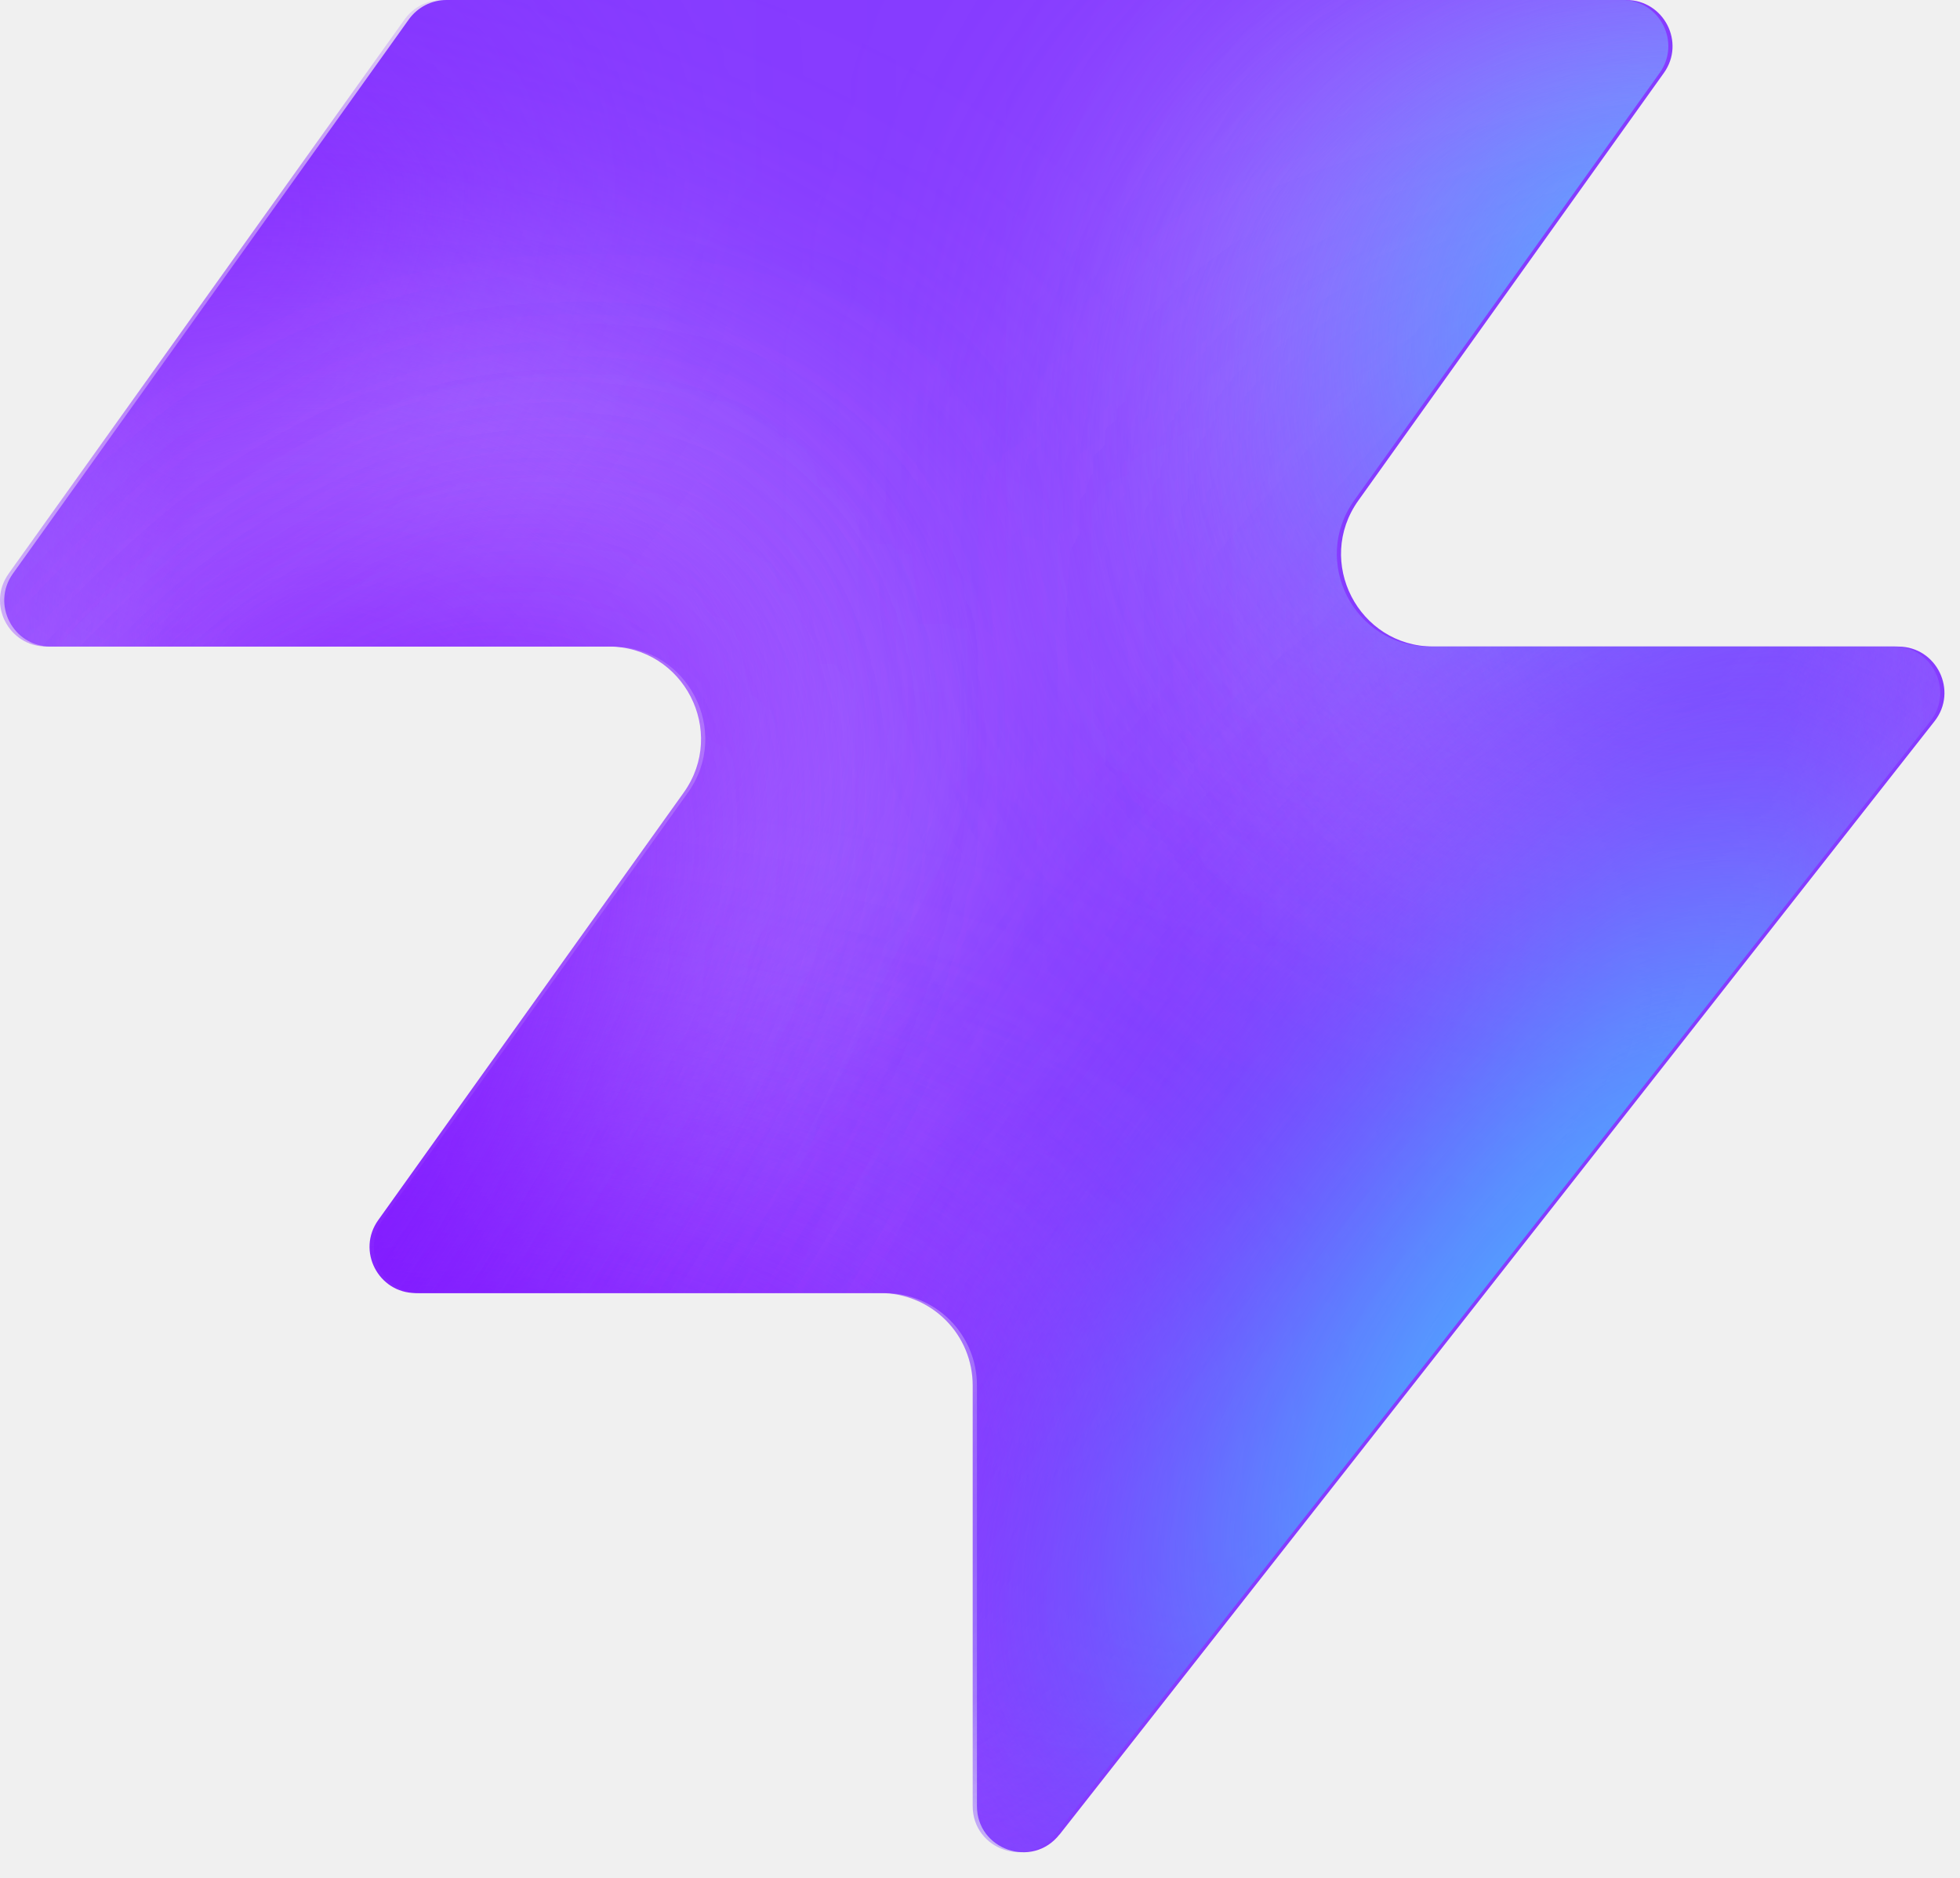
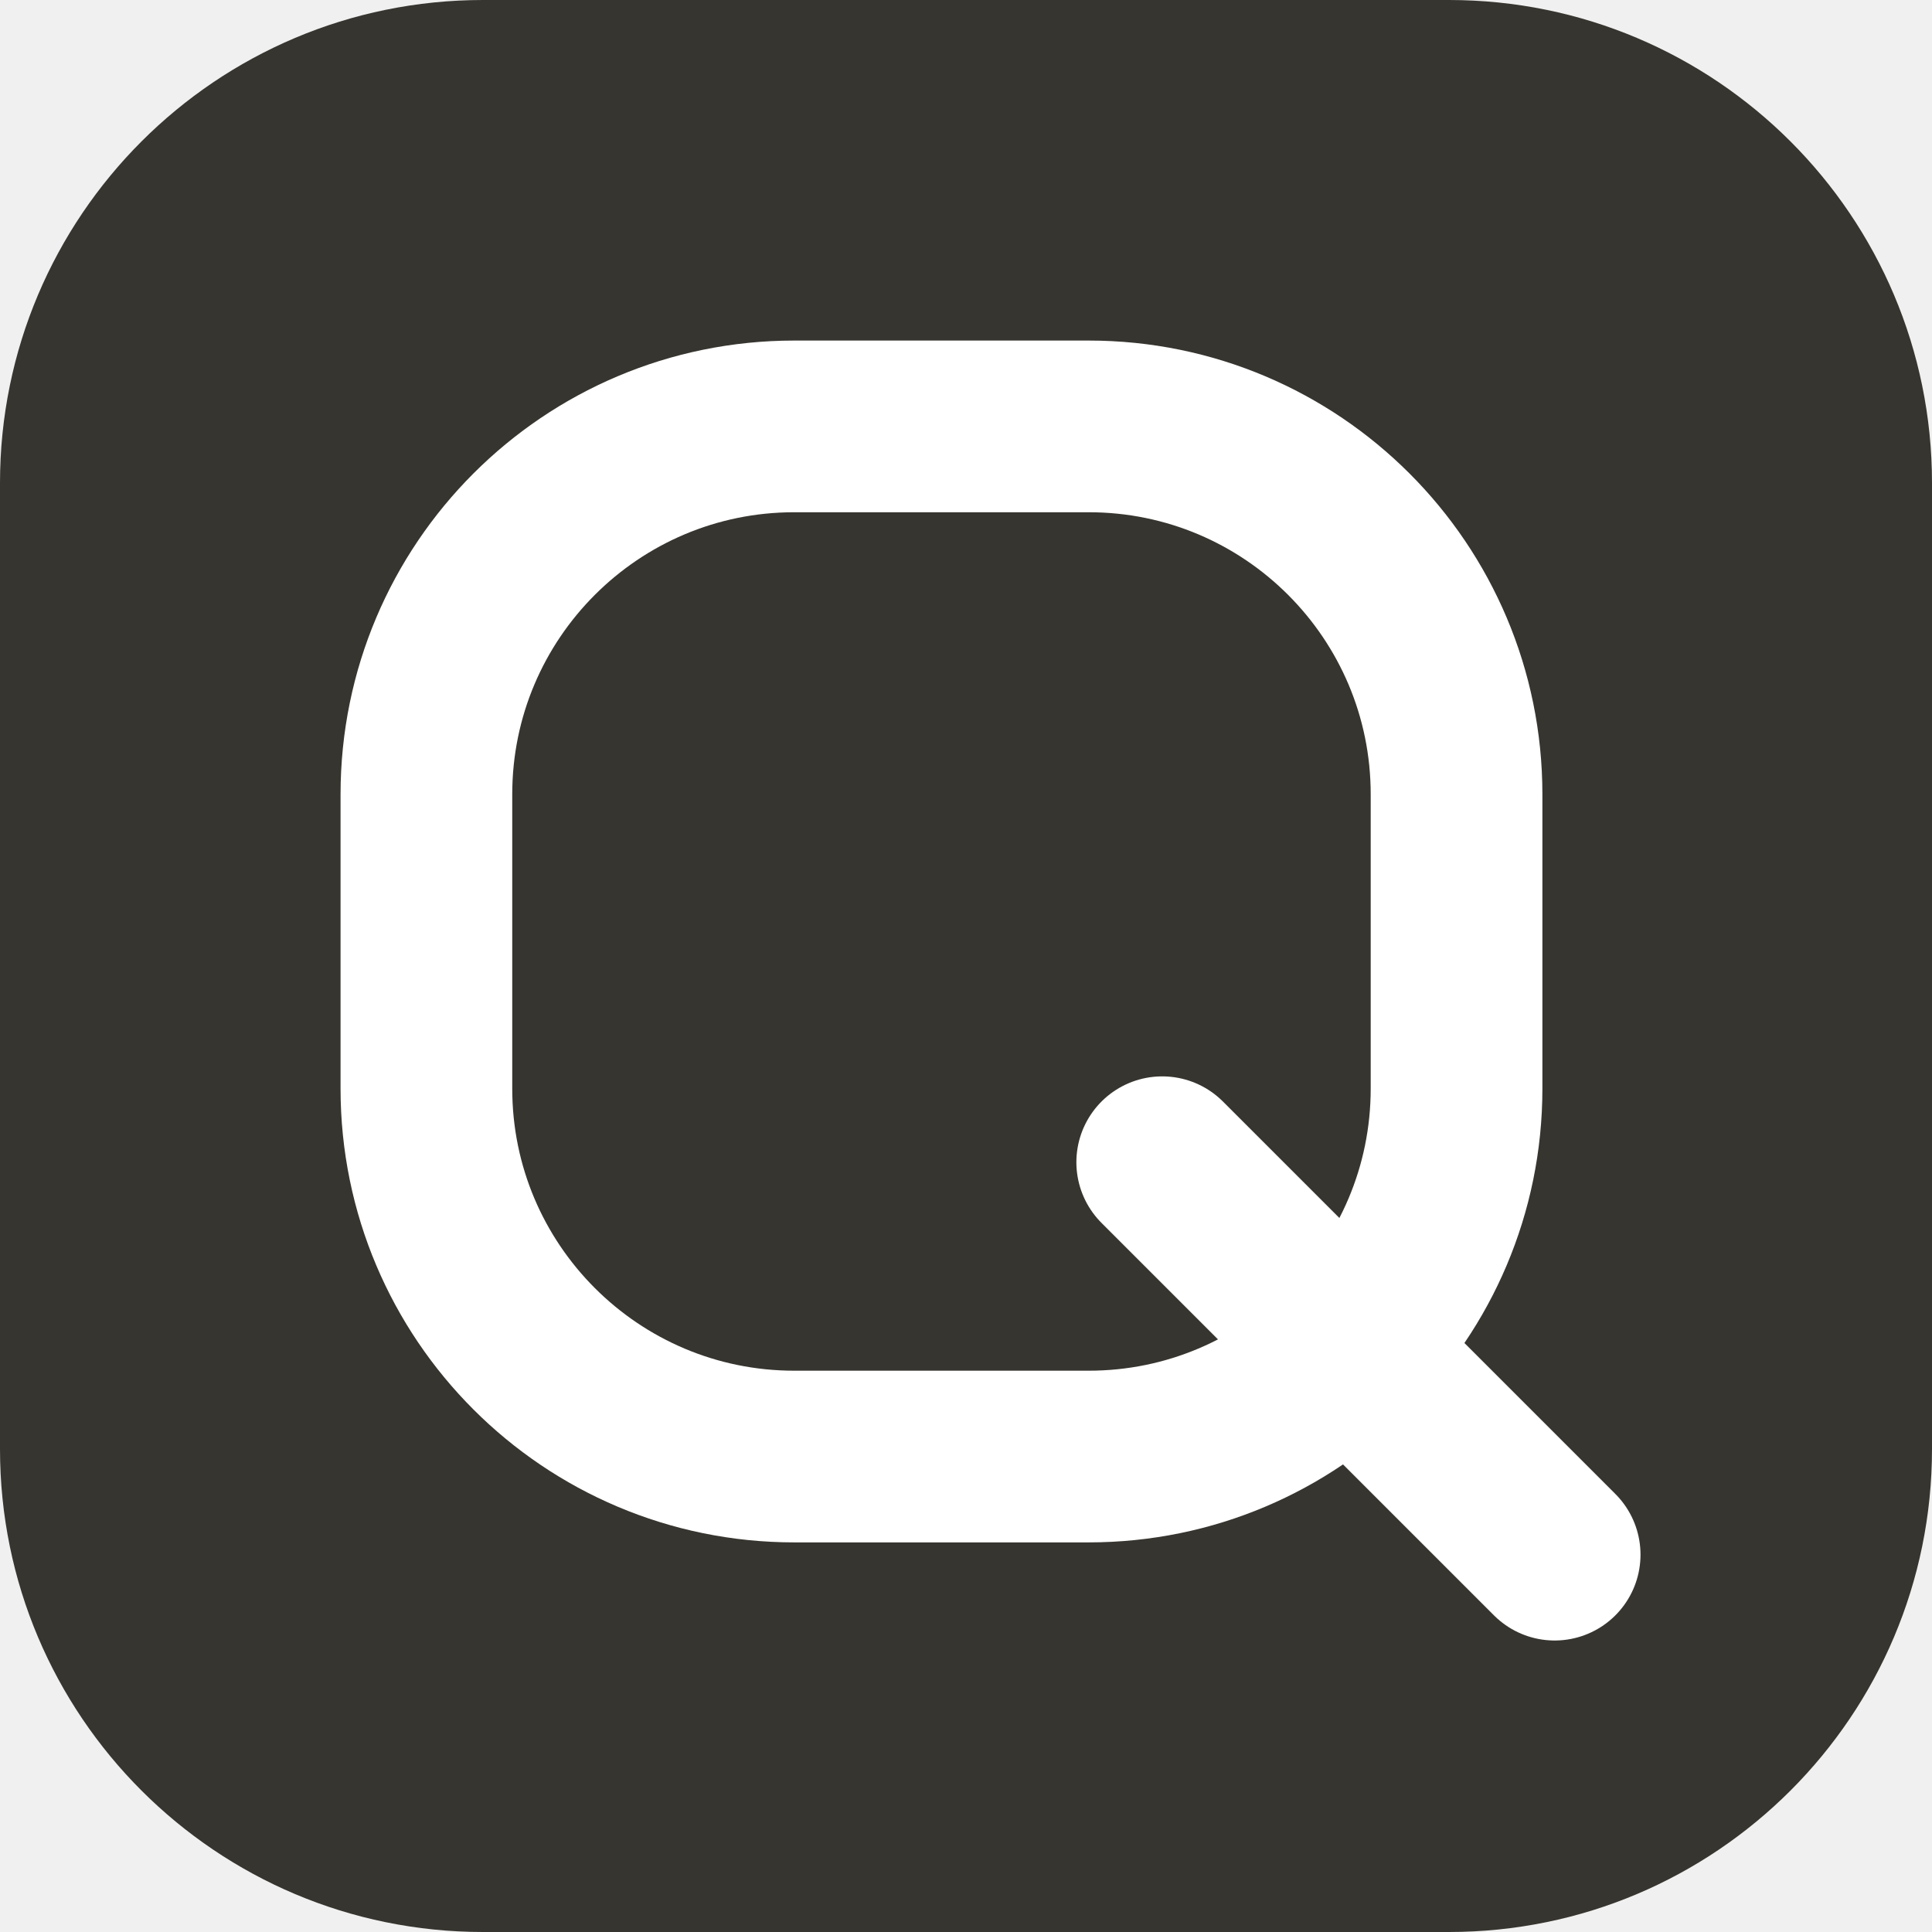
- <svg xmlns="http://www.w3.org/2000/svg" width="48" height="46" fill="none" viewBox="0 0 48 46">
-   <path fill="#863bff" d="M25.946 44.938c-.664.845-2.021.375-2.021-.698V33.937a2.26 2.26 0 0 0-2.262-2.262H10.287c-.92 0-1.456-1.04-.92-1.788l7.48-10.471c1.07-1.497 0-3.578-1.842-3.578H1.237c-.92 0-1.456-1.04-.92-1.788L10.013.474c.214-.297.556-.474.92-.474h28.894c.92 0 1.456 1.04.92 1.788l-7.48 10.471c-1.07 1.498 0 3.579 1.842 3.579h11.377c.943 0 1.473 1.088.89 1.83L25.947 44.94z" style="fill:#863bff;fill:color(display-p3 .525 .23 1);fill-opacity:1" />
-   <mask id="a" width="48" height="46" x="0" y="0" maskUnits="userSpaceOnUse" style="mask-type:alpha">
-     <path fill="#000" d="M25.842 44.938c-.664.844-2.021.375-2.021-.698V33.937a2.26 2.26 0 0 0-2.262-2.262H10.183c-.92 0-1.456-1.04-.92-1.788l7.48-10.471c1.07-1.498 0-3.579-1.842-3.579H1.133c-.92 0-1.456-1.04-.92-1.787L9.91.473c.214-.297.556-.474.92-.474h28.894c.92 0 1.456 1.04.92 1.788l-7.48 10.471c-1.07 1.498 0 3.578 1.842 3.578h11.377c.943 0 1.473 1.088.89 1.832L25.843 44.94z" style="fill:#000;fill-opacity:1" />
-   </mask>
-   <g mask="url(#a)">
-     <g filter="url(#b)">
-       <ellipse cx="5.508" cy="14.704" fill="#ede6ff" rx="5.508" ry="14.704" style="fill:#ede6ff;fill:color(display-p3 .927 .903 1);fill-opacity:1" transform="matrix(.00324 1 1 -.00324 -4.47 31.516)" />
-     </g>
-     <g filter="url(#c)">
-       <ellipse cx="10.399" cy="29.851" fill="#ede6ff" rx="10.399" ry="29.851" style="fill:#ede6ff;fill:color(display-p3 .927 .903 1);fill-opacity:1" transform="matrix(.00324 1 1 -.00324 -39.328 7.883)" />
-     </g>
-     <g filter="url(#d)">
-       <ellipse cx="5.508" cy="30.487" fill="#7e14ff" rx="5.508" ry="30.487" style="fill:#7e14ff;fill:color(display-p3 .492 .077 1);fill-opacity:1" transform="rotate(89.814 -25.913 -14.639)scale(1 -1)" />
-     </g>
-     <g filter="url(#e)">
-       <ellipse cx="5.508" cy="30.599" fill="#7e14ff" rx="5.508" ry="30.599" style="fill:#7e14ff;fill:color(display-p3 .492 .077 1);fill-opacity:1" transform="rotate(89.814 -32.644 -3.334)scale(1 -1)" />
-     </g>
-     <g filter="url(#f)">
-       <ellipse cx="5.508" cy="30.599" fill="#7e14ff" rx="5.508" ry="30.599" style="fill:#7e14ff;fill:color(display-p3 .492 .077 1);fill-opacity:1" transform="matrix(.00324 1 1 -.00324 -34.34 30.47)" />
-     </g>
-     <g filter="url(#g)">
-       <ellipse cx="14.072" cy="22.078" fill="#ede6ff" rx="14.072" ry="22.078" style="fill:#ede6ff;fill:color(display-p3 .927 .903 1);fill-opacity:1" transform="rotate(93.35 24.506 48.493)scale(-1 1)" />
-     </g>
-     <g filter="url(#h)">
-       <ellipse cx="3.47" cy="21.501" fill="#7e14ff" rx="3.47" ry="21.501" style="fill:#7e14ff;fill:color(display-p3 .492 .077 1);fill-opacity:1" transform="rotate(89.009 28.708 47.59)scale(-1 1)" />
-     </g>
-     <g filter="url(#i)">
-       <ellipse cx="3.47" cy="21.501" fill="#7e14ff" rx="3.47" ry="21.501" style="fill:#7e14ff;fill:color(display-p3 .492 .077 1);fill-opacity:1" transform="rotate(89.009 28.708 47.59)scale(-1 1)" />
-     </g>
-     <g filter="url(#j)">
-       <ellipse cx=".387" cy="8.972" fill="#7e14ff" rx="4.407" ry="29.108" style="fill:#7e14ff;fill:color(display-p3 .492 .077 1);fill-opacity:1" transform="rotate(39.51 .387 8.972)" />
-     </g>
-     <g filter="url(#k)">
-       <ellipse cx="47.523" cy="-6.092" fill="#7e14ff" rx="4.407" ry="29.108" style="fill:#7e14ff;fill:color(display-p3 .492 .077 1);fill-opacity:1" transform="rotate(37.892 47.523 -6.092)" />
-     </g>
-     <g filter="url(#l)">
-       <ellipse cx="41.412" cy="6.333" fill="#47bfff" rx="5.971" ry="9.665" style="fill:#47bfff;fill:color(display-p3 .28 .748 1);fill-opacity:1" transform="rotate(37.892 41.412 6.333)" />
-     </g>
-     <g filter="url(#m)">
-       <ellipse cx="-1.879" cy="38.332" fill="#7e14ff" rx="4.407" ry="29.108" style="fill:#7e14ff;fill:color(display-p3 .492 .077 1);fill-opacity:1" transform="rotate(37.892 -1.88 38.332)" />
-     </g>
-     <g filter="url(#n)">
-       <ellipse cx="-1.879" cy="38.332" fill="#7e14ff" rx="4.407" ry="29.108" style="fill:#7e14ff;fill:color(display-p3 .492 .077 1);fill-opacity:1" transform="rotate(37.892 -1.88 38.332)" />
-     </g>
-     <g filter="url(#o)">
-       <ellipse cx="35.651" cy="29.907" fill="#7e14ff" rx="4.407" ry="29.108" style="fill:#7e14ff;fill:color(display-p3 .492 .077 1);fill-opacity:1" transform="rotate(37.892 35.651 29.907)" />
-     </g>
-     <g filter="url(#p)">
-       <ellipse cx="38.418" cy="32.4" fill="#47bfff" rx="5.971" ry="15.297" style="fill:#47bfff;fill:color(display-p3 .28 .748 1);fill-opacity:1" transform="rotate(37.892 38.418 32.4)" />
-     </g>
+ <svg xmlns="http://www.w3.org/2000/svg" width="32" height="32" viewBox="0 0 32 32" fill="none">
+   <rect width="32" height="32" rx="8" fill="#37352f" />
+   <g transform="translate(3 3) scale(.8125)" stroke="#fff" stroke-width="3.5">
+     <rect x="5" y="5" width="21" height="21" rx="7.5" />
+     <path d="m20 20 8 8" stroke-linecap="round" />
  </g>
-   <defs>
-     <filter id="b" width="60.045" height="41.654" x="-19.77" y="16.149" color-interpolation-filters="sRGB" filterUnits="userSpaceOnUse">
-       <feFlood flood-opacity="0" result="BackgroundImageFix" />
-       <feBlend in="SourceGraphic" in2="BackgroundImageFix" result="shape" />
-       <feGaussianBlur result="effect1_foregroundBlur_2002_17158" stdDeviation="7.659" />
-     </filter>
-     <filter id="c" width="90.34" height="51.437" x="-54.613" y="-7.533" color-interpolation-filters="sRGB" filterUnits="userSpaceOnUse">
-       <feFlood flood-opacity="0" result="BackgroundImageFix" />
-       <feBlend in="SourceGraphic" in2="BackgroundImageFix" result="shape" />
-       <feGaussianBlur result="effect1_foregroundBlur_2002_17158" stdDeviation="7.659" />
-     </filter>
-     <filter id="d" width="79.355" height="29.4" x="-49.64" y="2.03" color-interpolation-filters="sRGB" filterUnits="userSpaceOnUse">
-       <feFlood flood-opacity="0" result="BackgroundImageFix" />
-       <feBlend in="SourceGraphic" in2="BackgroundImageFix" result="shape" />
-       <feGaussianBlur result="effect1_foregroundBlur_2002_17158" stdDeviation="4.596" />
-     </filter>
-     <filter id="e" width="79.579" height="29.4" x="-45.045" y="20.029" color-interpolation-filters="sRGB" filterUnits="userSpaceOnUse">
-       <feFlood flood-opacity="0" result="BackgroundImageFix" />
-       <feBlend in="SourceGraphic" in2="BackgroundImageFix" result="shape" />
-       <feGaussianBlur result="effect1_foregroundBlur_2002_17158" stdDeviation="4.596" />
-     </filter>
-     <filter id="f" width="79.579" height="29.4" x="-43.513" y="21.178" color-interpolation-filters="sRGB" filterUnits="userSpaceOnUse">
-       <feFlood flood-opacity="0" result="BackgroundImageFix" />
-       <feBlend in="SourceGraphic" in2="BackgroundImageFix" result="shape" />
-       <feGaussianBlur result="effect1_foregroundBlur_2002_17158" stdDeviation="4.596" />
-     </filter>
-     <filter id="g" width="74.749" height="58.852" x="15.756" y="-17.901" color-interpolation-filters="sRGB" filterUnits="userSpaceOnUse">
-       <feFlood flood-opacity="0" result="BackgroundImageFix" />
-       <feBlend in="SourceGraphic" in2="BackgroundImageFix" result="shape" />
-       <feGaussianBlur result="effect1_foregroundBlur_2002_17158" stdDeviation="7.659" />
-     </filter>
-     <filter id="h" width="61.377" height="25.362" x="23.548" y="2.284" color-interpolation-filters="sRGB" filterUnits="userSpaceOnUse">
-       <feFlood flood-opacity="0" result="BackgroundImageFix" />
-       <feBlend in="SourceGraphic" in2="BackgroundImageFix" result="shape" />
-       <feGaussianBlur result="effect1_foregroundBlur_2002_17158" stdDeviation="4.596" />
-     </filter>
-     <filter id="i" width="61.377" height="25.362" x="23.548" y="2.284" color-interpolation-filters="sRGB" filterUnits="userSpaceOnUse">
-       <feFlood flood-opacity="0" result="BackgroundImageFix" />
-       <feBlend in="SourceGraphic" in2="BackgroundImageFix" result="shape" />
-       <feGaussianBlur result="effect1_foregroundBlur_2002_17158" stdDeviation="4.596" />
-     </filter>
-     <filter id="j" width="56.045" height="63.649" x="-27.636" y="-22.853" color-interpolation-filters="sRGB" filterUnits="userSpaceOnUse">
-       <feFlood flood-opacity="0" result="BackgroundImageFix" />
-       <feBlend in="SourceGraphic" in2="BackgroundImageFix" result="shape" />
-       <feGaussianBlur result="effect1_foregroundBlur_2002_17158" stdDeviation="4.596" />
-     </filter>
-     <filter id="k" width="54.814" height="64.646" x="20.116" y="-38.415" color-interpolation-filters="sRGB" filterUnits="userSpaceOnUse">
-       <feFlood flood-opacity="0" result="BackgroundImageFix" />
-       <feBlend in="SourceGraphic" in2="BackgroundImageFix" result="shape" />
-       <feGaussianBlur result="effect1_foregroundBlur_2002_17158" stdDeviation="4.596" />
-     </filter>
-     <filter id="l" width="33.541" height="35.313" x="24.641" y="-11.323" color-interpolation-filters="sRGB" filterUnits="userSpaceOnUse">
-       <feFlood flood-opacity="0" result="BackgroundImageFix" />
-       <feBlend in="SourceGraphic" in2="BackgroundImageFix" result="shape" />
-       <feGaussianBlur result="effect1_foregroundBlur_2002_17158" stdDeviation="4.596" />
-     </filter>
-     <filter id="m" width="54.814" height="64.646" x="-29.286" y="6.009" color-interpolation-filters="sRGB" filterUnits="userSpaceOnUse">
-       <feFlood flood-opacity="0" result="BackgroundImageFix" />
-       <feBlend in="SourceGraphic" in2="BackgroundImageFix" result="shape" />
-       <feGaussianBlur result="effect1_foregroundBlur_2002_17158" stdDeviation="4.596" />
-     </filter>
-     <filter id="n" width="54.814" height="64.646" x="-29.286" y="6.009" color-interpolation-filters="sRGB" filterUnits="userSpaceOnUse">
-       <feFlood flood-opacity="0" result="BackgroundImageFix" />
-       <feBlend in="SourceGraphic" in2="BackgroundImageFix" result="shape" />
-       <feGaussianBlur result="effect1_foregroundBlur_2002_17158" stdDeviation="4.596" />
-     </filter>
-     <filter id="o" width="54.814" height="64.646" x="8.244" y="-2.416" color-interpolation-filters="sRGB" filterUnits="userSpaceOnUse">
-       <feFlood flood-opacity="0" result="BackgroundImageFix" />
-       <feBlend in="SourceGraphic" in2="BackgroundImageFix" result="shape" />
-       <feGaussianBlur result="effect1_foregroundBlur_2002_17158" stdDeviation="4.596" />
-     </filter>
-     <filter id="p" width="39.409" height="43.623" x="18.713" y="10.588" color-interpolation-filters="sRGB" filterUnits="userSpaceOnUse">
-       <feFlood flood-opacity="0" result="BackgroundImageFix" />
-       <feBlend in="SourceGraphic" in2="BackgroundImageFix" result="shape" />
-       <feGaussianBlur result="effect1_foregroundBlur_2002_17158" stdDeviation="4.596" />
-     </filter>
-   </defs>
</svg>
